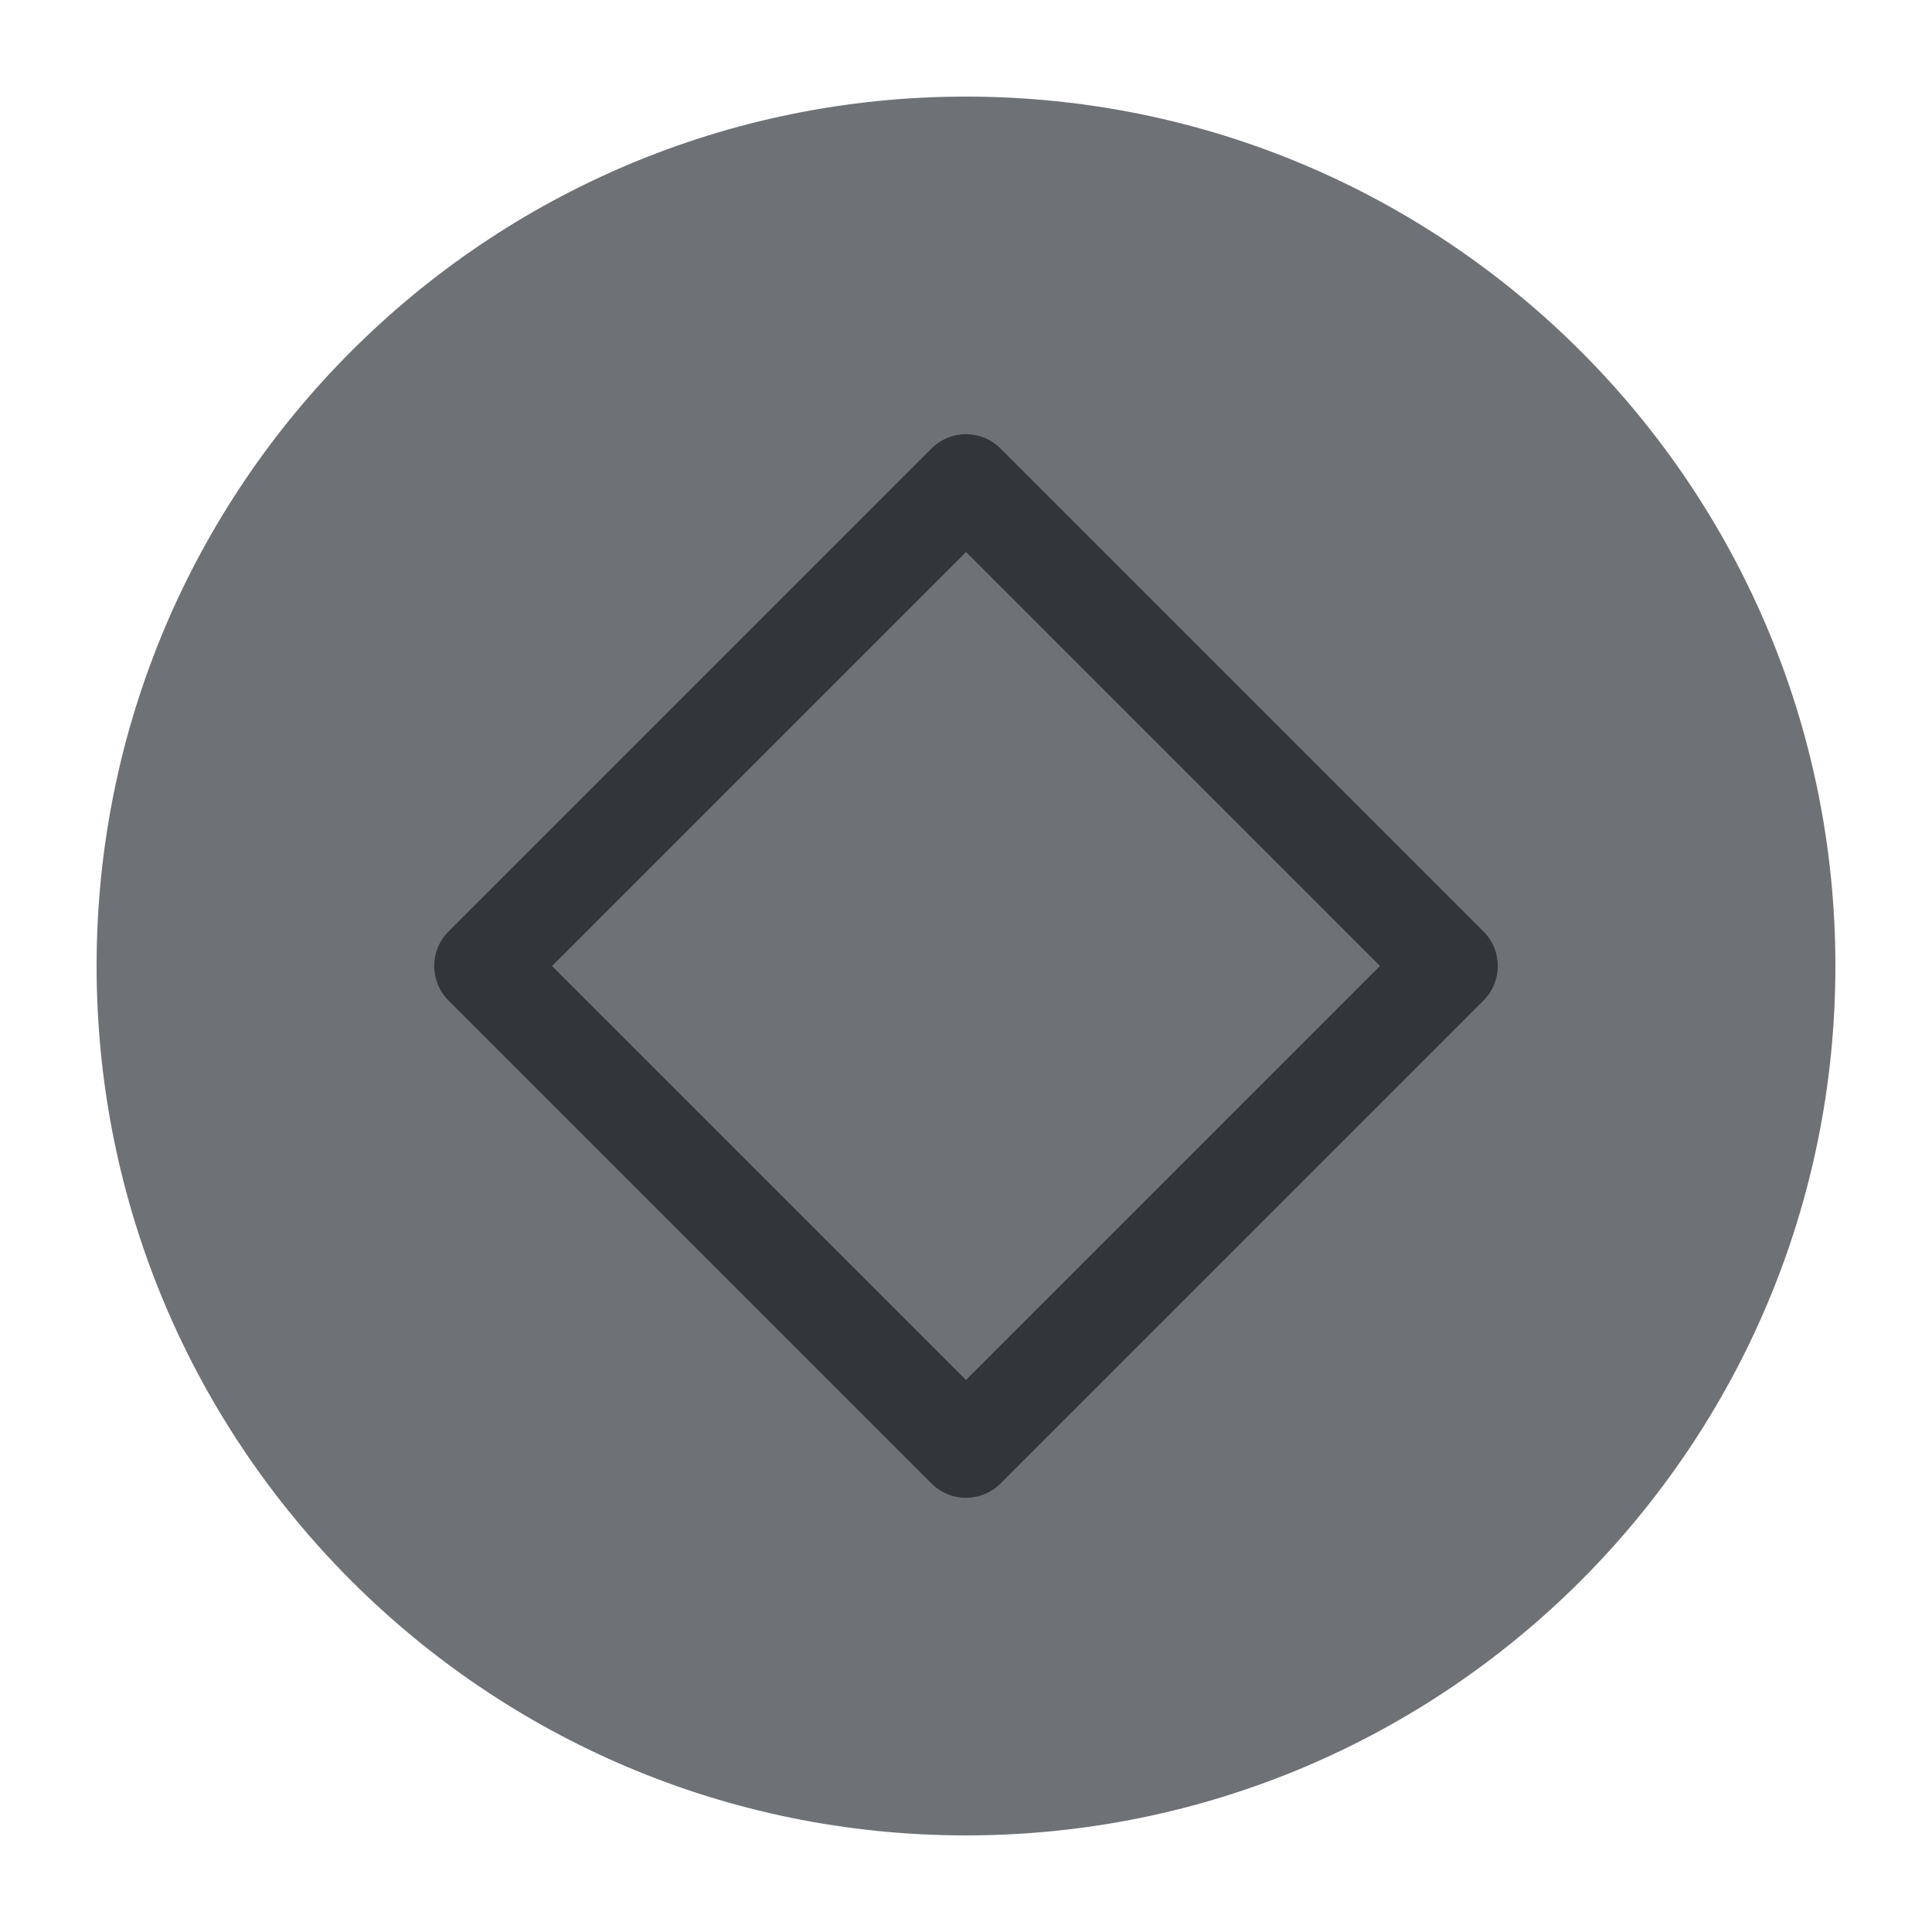
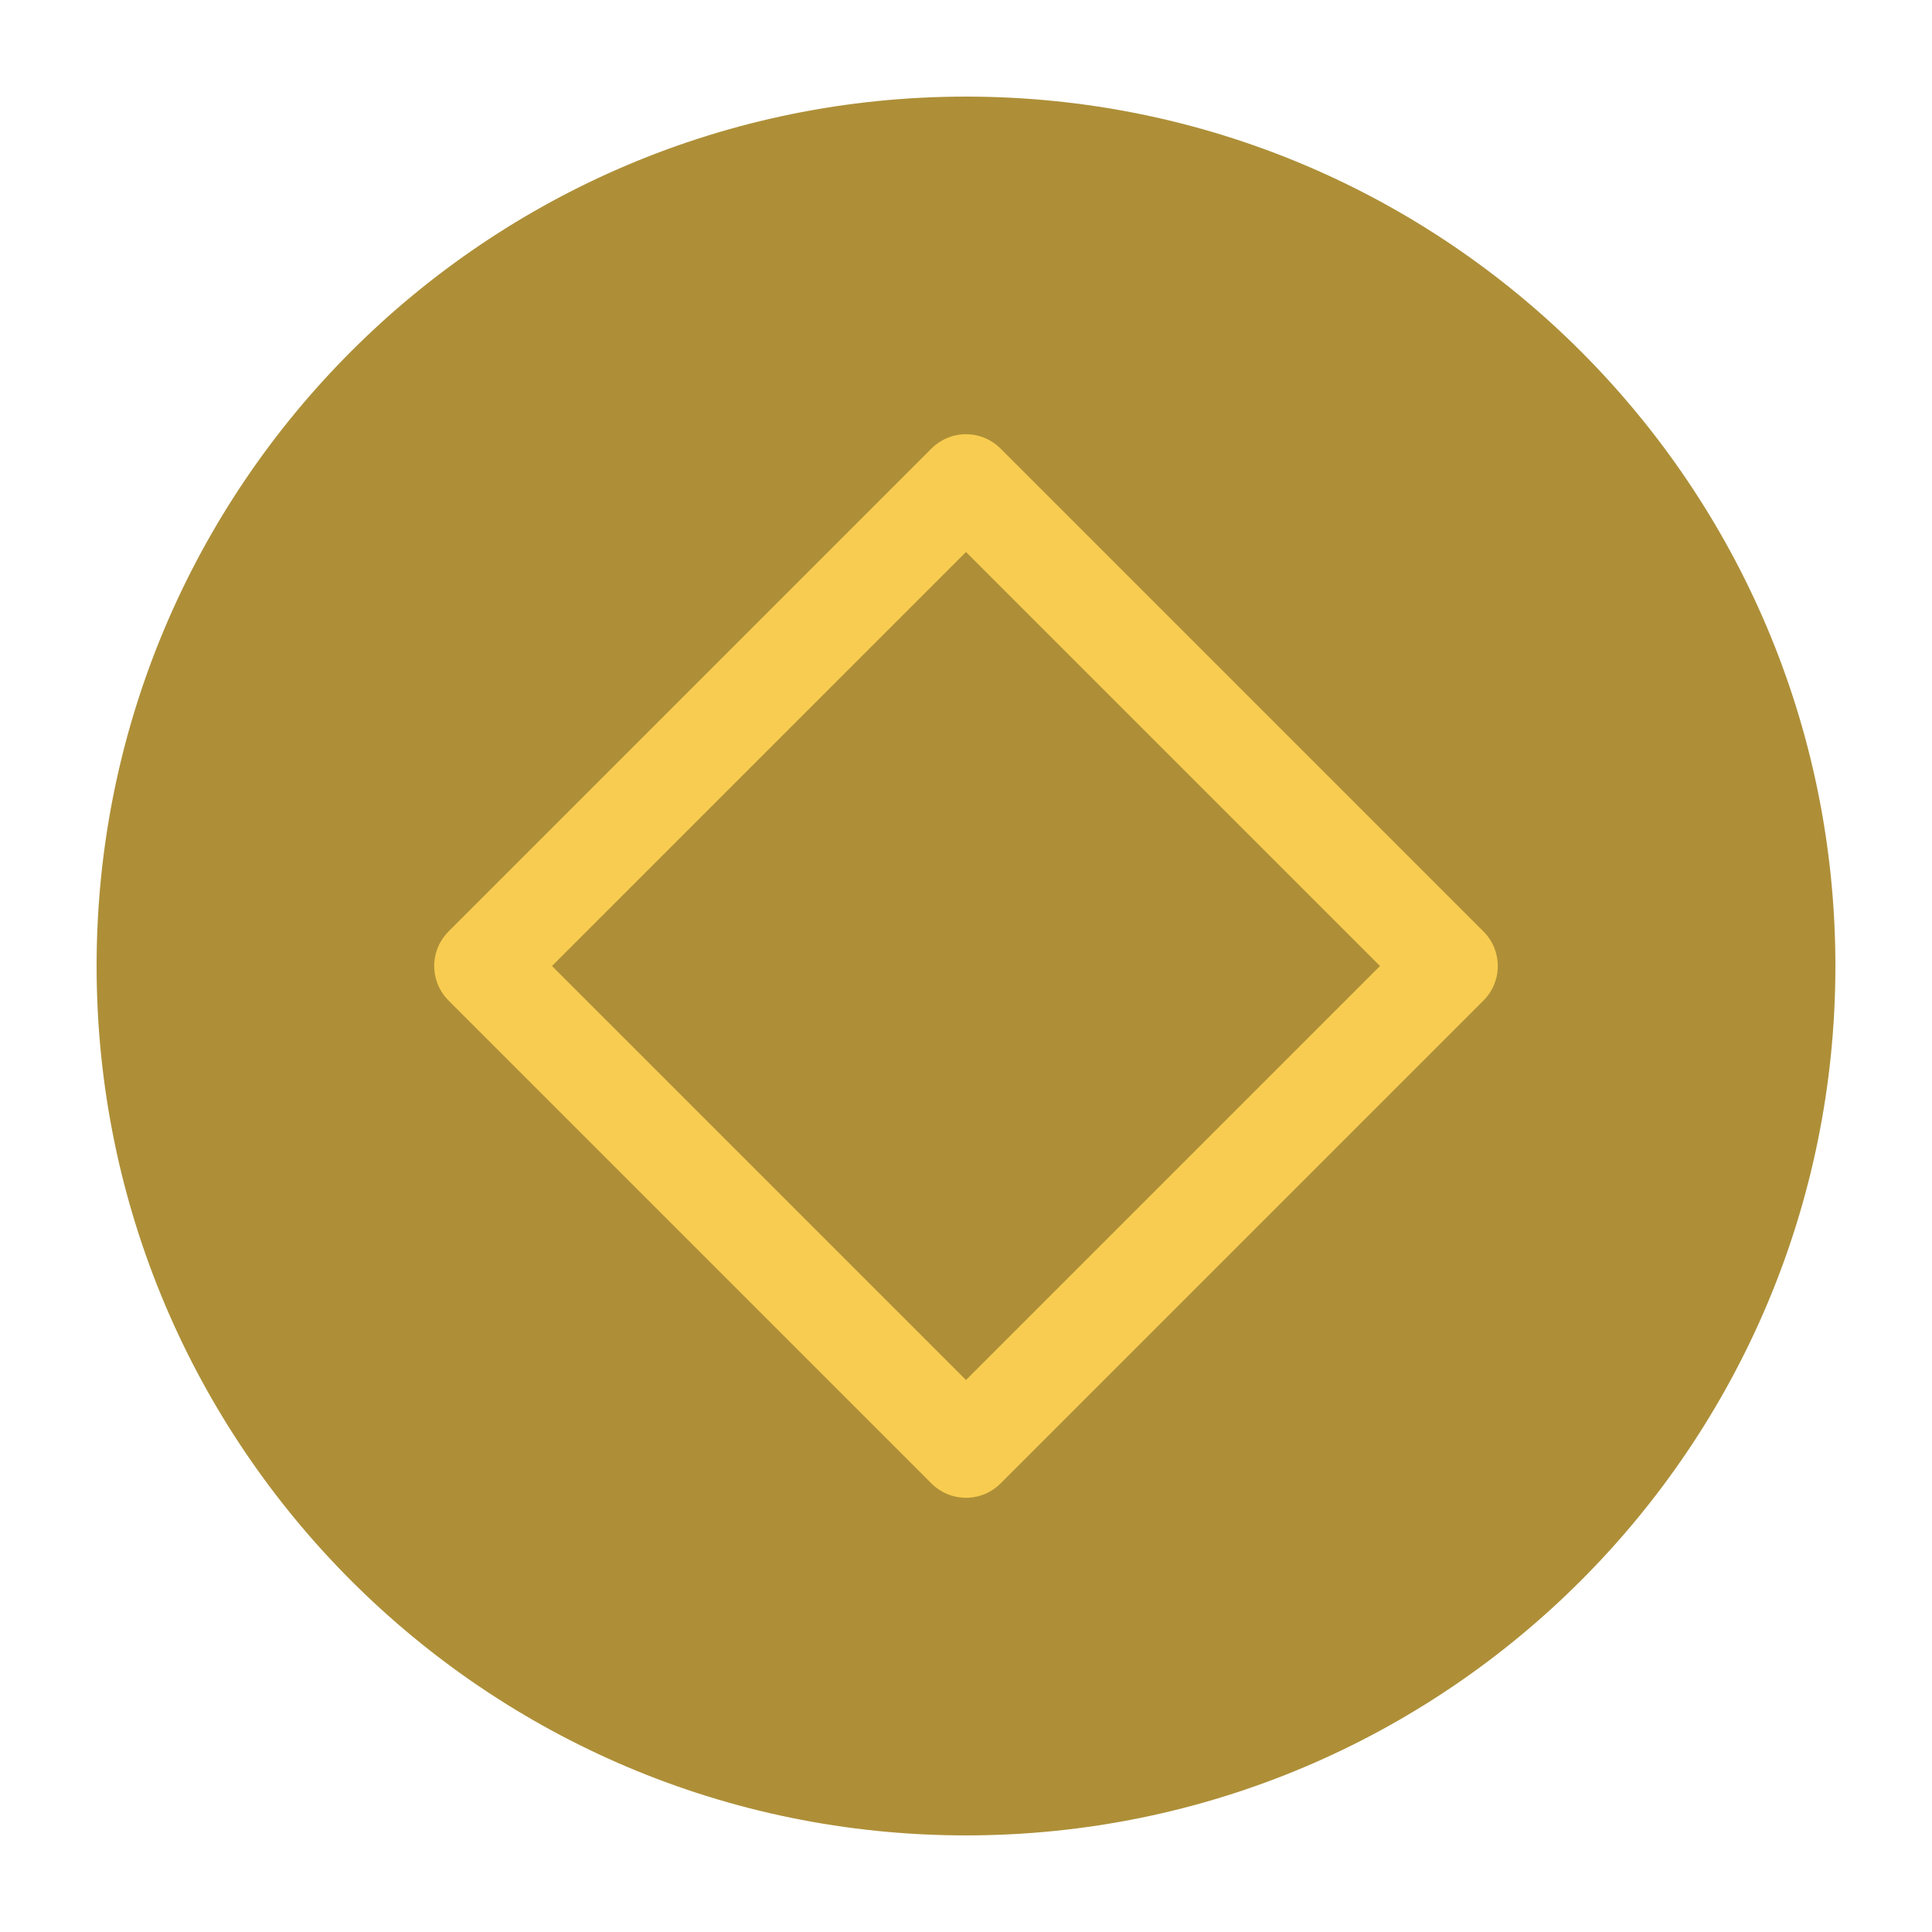
<svg xmlns="http://www.w3.org/2000/svg" viewBox="0 0 50 50" version="1.2" baseProfile="tiny">
  <defs>
</defs>
  <g fill="none" stroke="black" stroke-width="1" fill-rule="evenodd" stroke-linecap="square" stroke-linejoin="bevel">
-     <g fill="#6e7175" fill-opacity="1" stroke="none" transform="matrix(2.5,0,0,2.5,2.5,2.5)" font-family="Noto Sans" font-size="10" font-weight="400" font-style="normal">
+     <g fill="#ae8f38" fill-opacity="1" stroke="none" transform="matrix(2.5,0,0,2.5,2.5,2.5)" font-family="Noto Sans" font-size="10" font-weight="400" font-style="normal">
      <circle cx="9" cy="9" r="9" />
    </g>
-     <g fill="none" stroke="#31363b" stroke-opacity="1" stroke-width="1.01" stroke-linecap="round" stroke-linejoin="round" transform="matrix(2.5,0,0,2.5,2.5,2.5)" font-family="Noto Sans" font-size="10" font-weight="400" font-style="normal">
+     <g fill="none" stroke="#f8cc50" stroke-opacity="1" stroke-width="1.01" stroke-linecap="round" stroke-linejoin="round" transform="matrix(2.5,0,0,2.5,2.5,2.5)" font-family="Noto Sans" font-size="10" font-weight="400" font-style="normal">
      <path vector-effect="none" fill-rule="evenodd" d="M4,9 L9,4 L14,9 L9,14 L4,9" />
    </g>
    <g fill="none" stroke="#000000" stroke-opacity="1" stroke-width="1" stroke-linecap="square" stroke-linejoin="bevel" transform="matrix(1,0,0,1,0,0)" font-family="Noto Sans" font-size="10" font-weight="400" font-style="normal">
</g>
  </g>
</svg>
